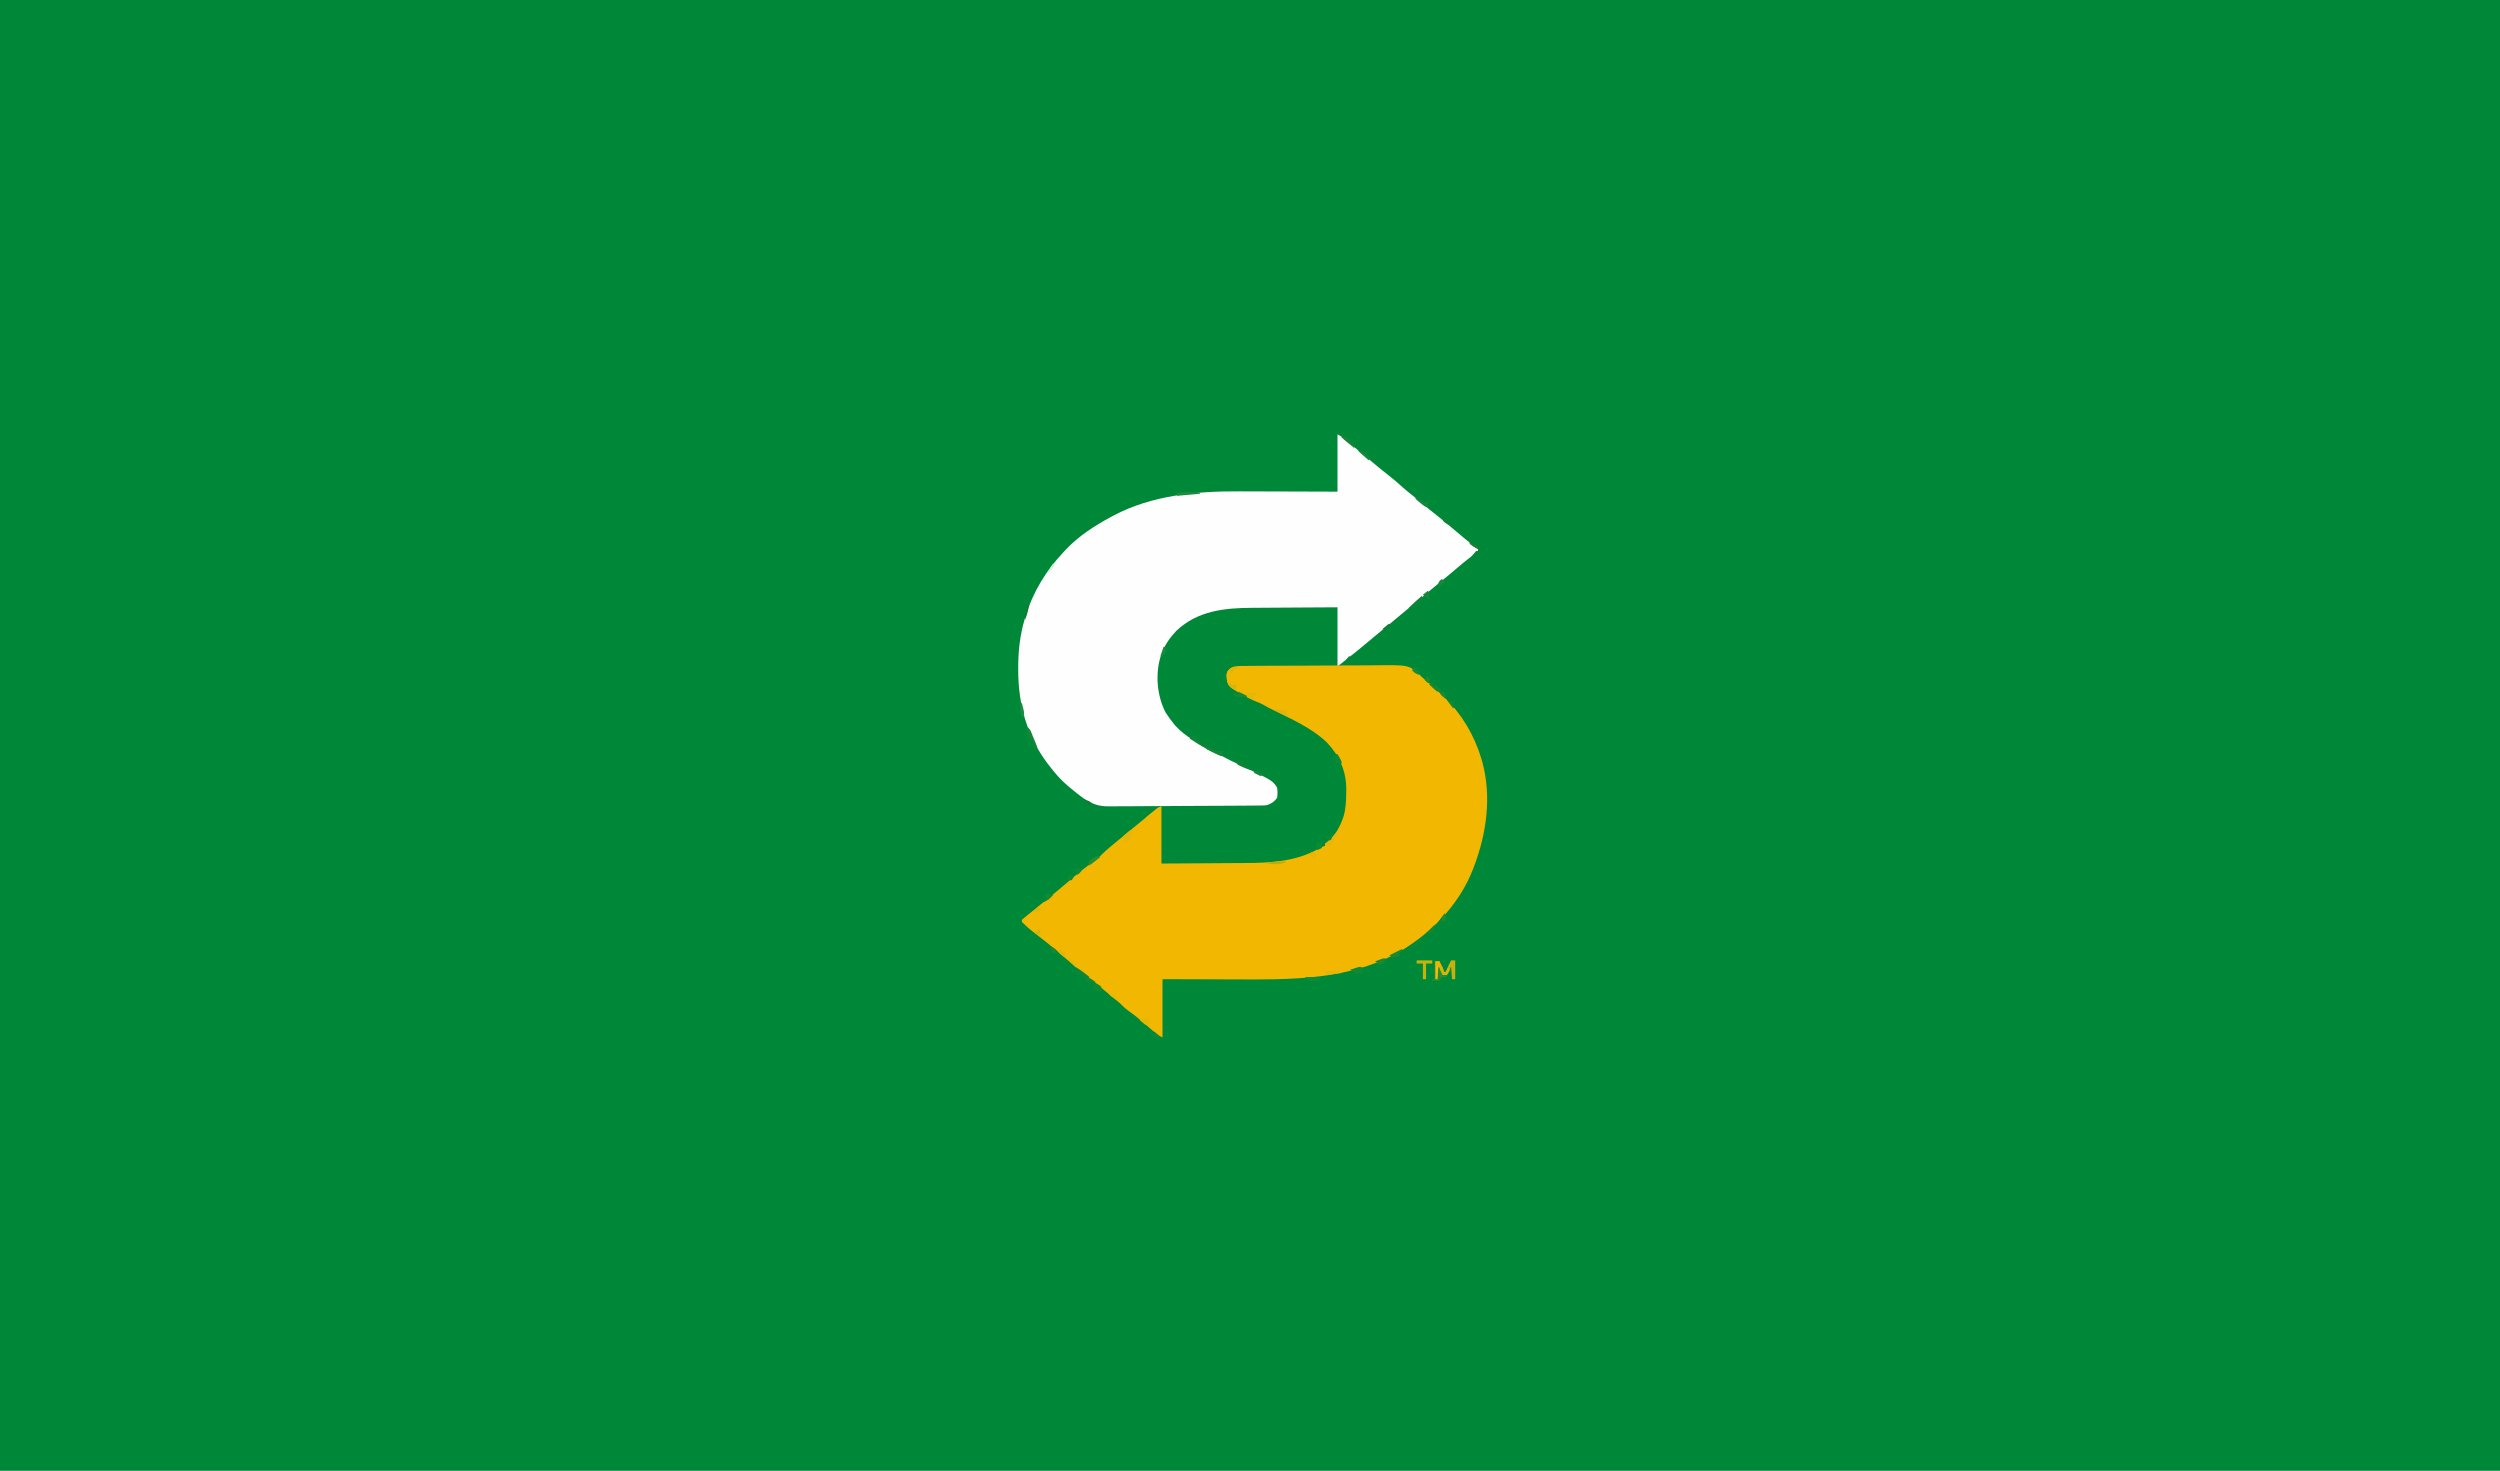
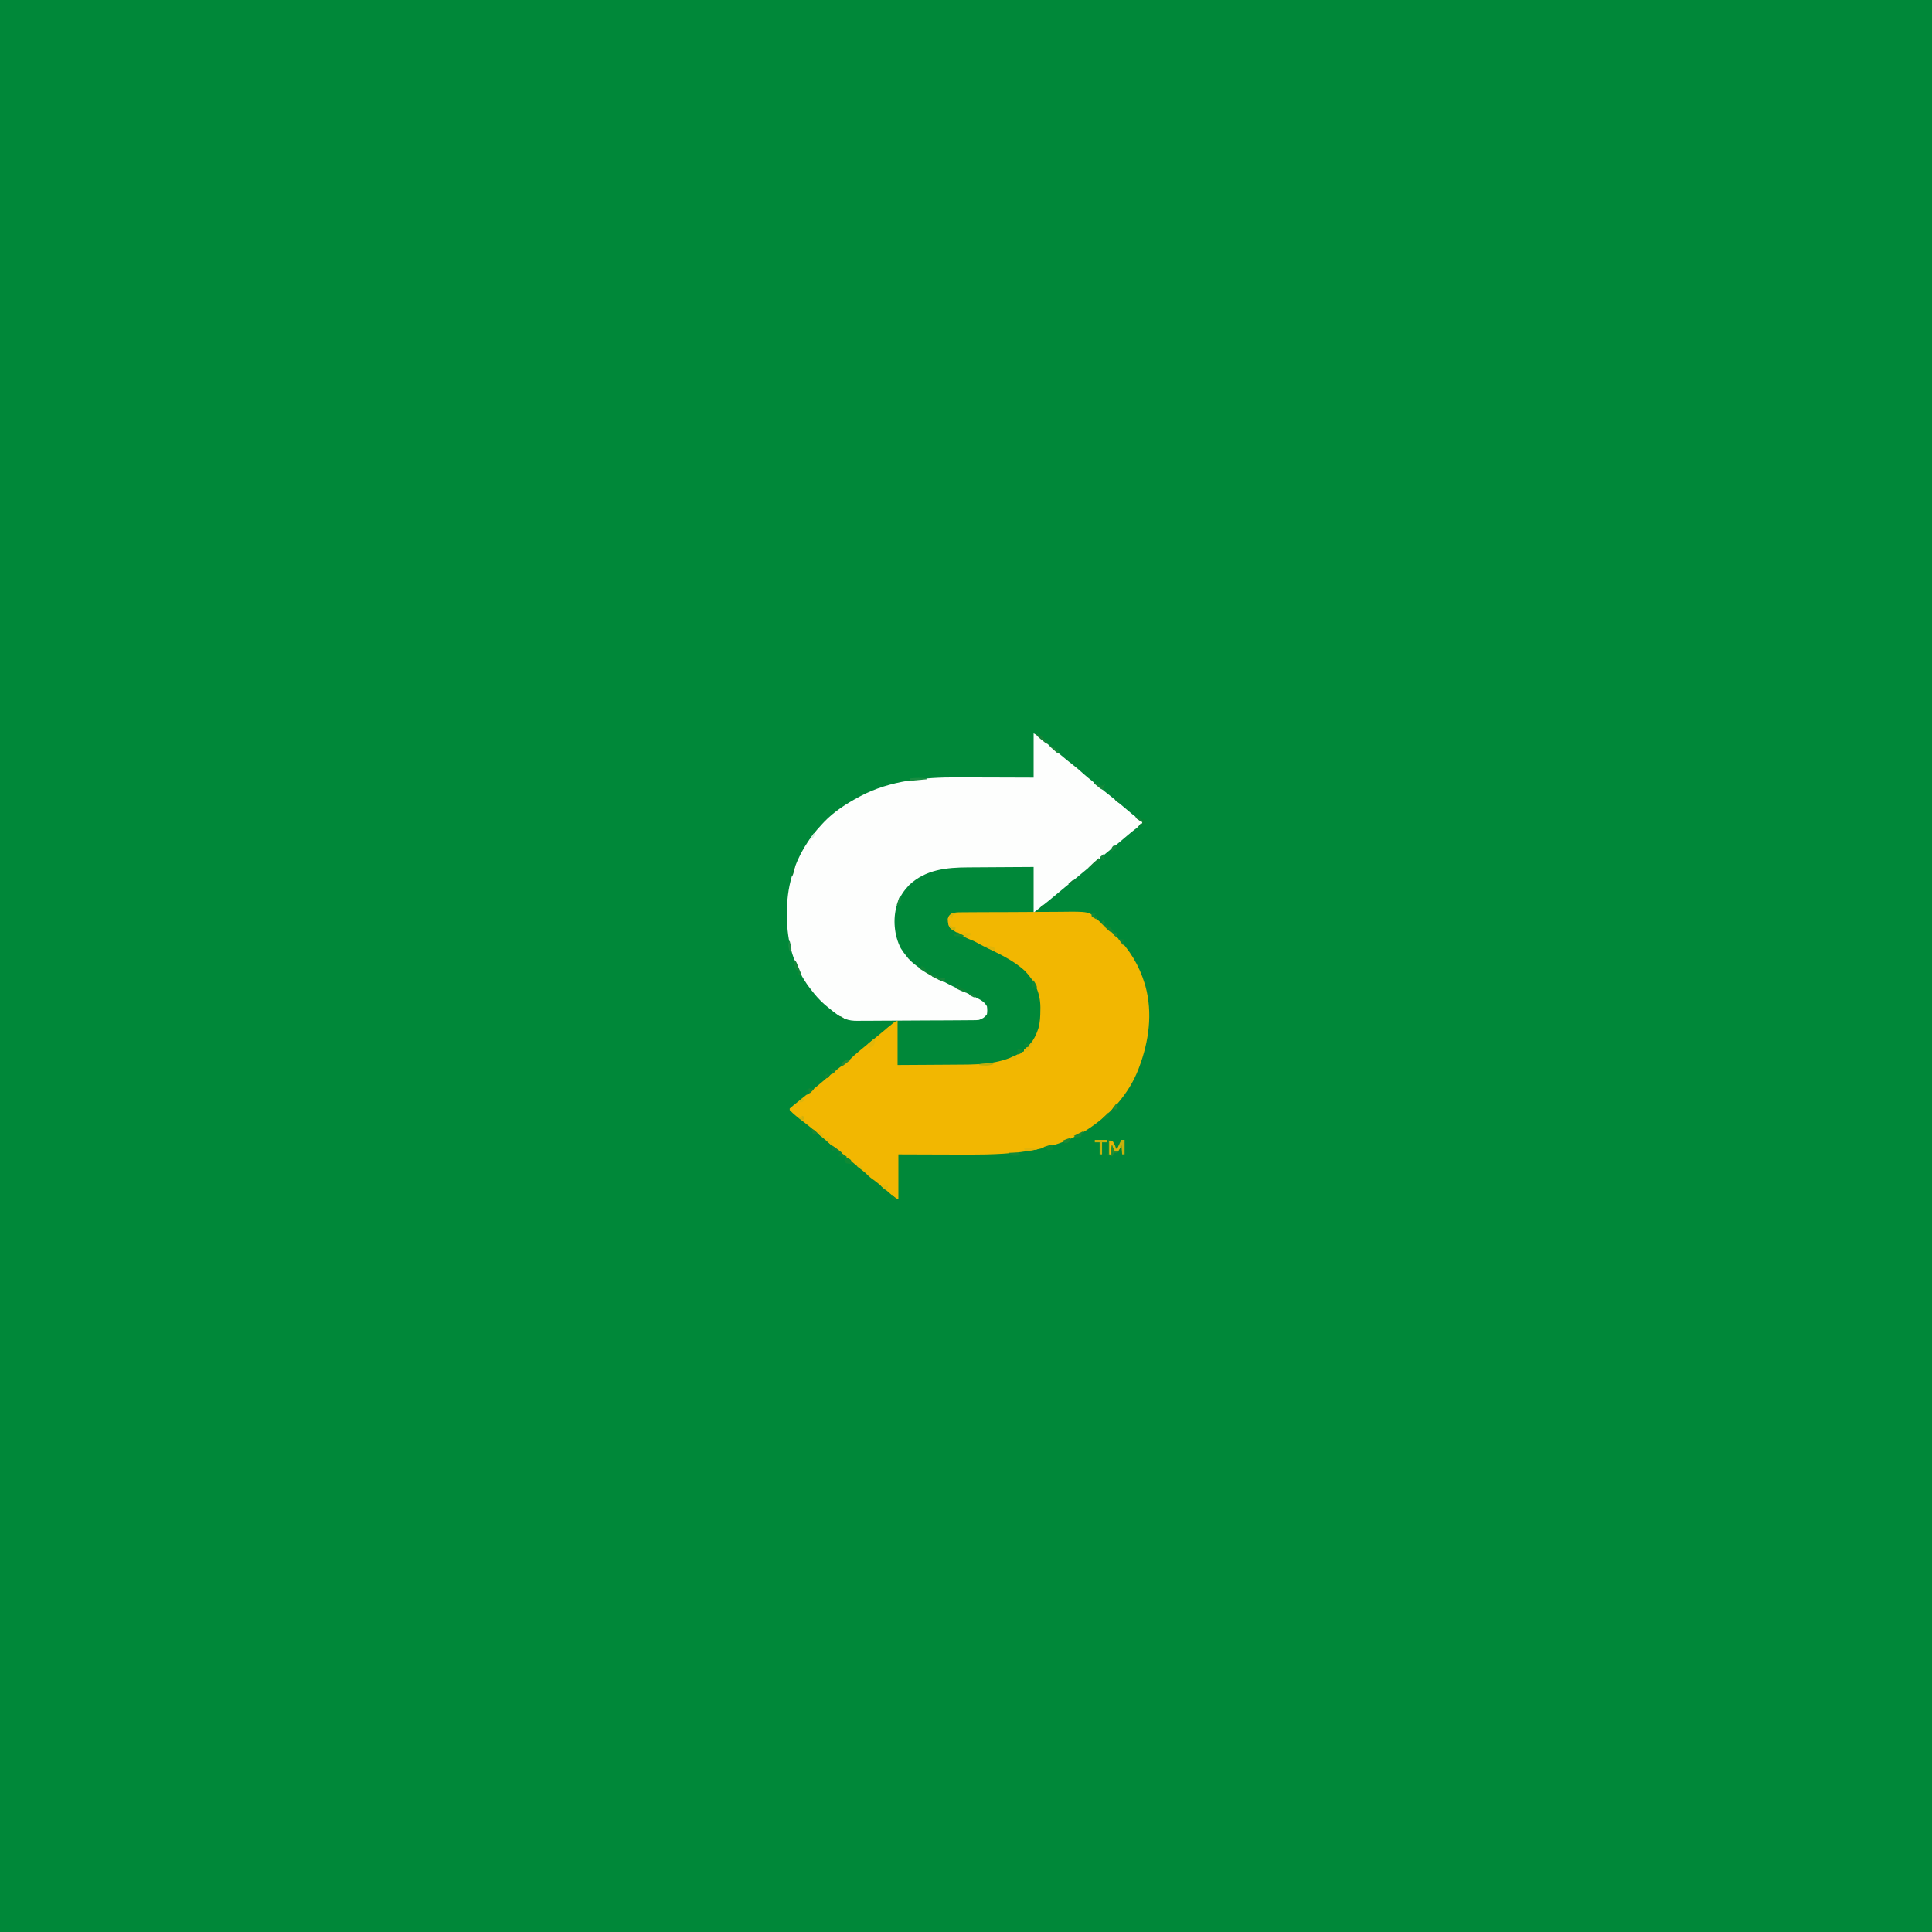
- <svg xmlns="http://www.w3.org/2000/svg" version="1.1" width="2400" height="1412">
+ <svg xmlns="http://www.w3.org/2000/svg" version="1.1" width="2400" height="2400" viewBox="0 -494 2400 2400">
+   <rect x="0" y="-494" width="2400" height="2400" fill="#008839" />
  <path d="M0 0 C792 0 1584 0 2400 0 C2400 465.96 2400 931.92 2400 1412 C1608 1412 816 1412 0 1412 C0 946.04 0 480.08 0 0 Z " fill="#008839" transform="translate(0,0)" />
  <path d="M0 0 C1.008 -0.018 1.008 -0.018 2.035 -0.036 C4.274 -0.07 6.511 -0.069 8.75 -0.067 C10.36 -0.084 11.97 -0.102 13.581 -0.123 C17.949 -0.171 22.317 -0.187 26.686 -0.194 C29.421 -0.2 32.157 -0.212 34.893 -0.227 C44.455 -0.28 54.018 -0.305 63.581 -0.306 C72.462 -0.308 81.341 -0.369 90.222 -0.459 C97.869 -0.533 105.516 -0.564 113.163 -0.563 C117.721 -0.563 122.276 -0.58 126.833 -0.641 C161.762 -1.075 161.762 -1.075 172.206 8.739 C172.669 9.218 173.133 9.696 173.61 10.19 C175.792 12.388 178.203 14.277 180.616 16.213 C185.028 19.777 189.094 23.647 193.084 27.675 C194.308 28.812 194.308 28.812 195.557 29.972 C212.194 45.732 224.523 66.759 231.084 88.675 C231.378 89.654 231.672 90.632 231.975 91.64 C241.195 125.311 236.279 160.549 224.084 192.675 C223.791 193.449 223.499 194.222 223.197 195.019 C211.129 226.166 187.778 251.68 160.084 269.675 C159.006 270.378 157.929 271.08 156.819 271.804 C106.862 302.258 47.855 301.161 -8.448 300.891 C-16.432 300.854 -24.416 300.838 -32.4 300.822 C-46.572 300.793 -60.744 300.733 -74.916 300.675 C-74.916 319.155 -74.916 337.635 -74.916 356.675 C-79.016 354.625 -82.076 352.107 -85.478 349.113 C-86.73 348.026 -87.983 346.94 -89.236 345.855 C-89.857 345.317 -90.477 344.779 -91.116 344.225 C-96.505 339.585 -101.947 334.984 -107.791 330.925 C-110.852 328.721 -113.254 326.337 -115.916 323.675 C-117.563 322.277 -119.23 320.902 -120.916 319.55 C-125.151 316.124 -129.332 312.645 -133.478 309.113 C-138.079 305.202 -142.737 301.379 -147.467 297.625 C-157.552 289.598 -167.391 281.274 -177.174 272.882 C-182.546 268.287 -187.966 263.817 -193.603 259.55 C-199.282 255.243 -204.985 250.84 -209.916 245.675 C-209.916 245.015 -209.916 244.355 -209.916 243.675 C-208.367 242.258 -206.748 240.917 -205.103 239.613 C-204.09 238.802 -203.077 237.991 -202.033 237.156 C-201.004 236.337 -199.976 235.519 -198.916 234.675 C-197.184 233.262 -195.455 231.845 -193.728 230.425 C-190.547 227.819 -187.358 225.223 -184.158 222.64 C-177.625 217.362 -171.139 212.051 -164.791 206.55 C-156.07 199.003 -147.041 191.804 -137.662 185.089 C-135.753 183.594 -135.753 183.594 -133.584 181.339 C-130.778 178.538 -127.829 175.966 -124.791 173.425 C-124.219 172.944 -123.647 172.463 -123.057 171.968 C-118.732 168.338 -114.372 164.752 -109.994 161.187 C-106.87 158.638 -103.757 156.077 -100.646 153.513 C-99.166 152.294 -97.686 151.075 -96.205 149.857 C-92.957 147.185 -89.713 144.51 -86.486 141.812 C-85.514 141.004 -84.542 140.196 -83.541 139.363 C-82.292 138.317 -82.292 138.317 -81.017 137.25 C-78.916 135.675 -78.916 135.675 -75.916 134.675 C-75.916 152.825 -75.916 170.975 -75.916 189.675 C-58.551 189.584 -58.551 189.584 -41.185 189.466 C-34.083 189.412 -26.981 189.361 -19.878 189.329 C-14.14 189.302 -8.402 189.262 -2.663 189.212 C-0.495 189.196 1.673 189.184 3.842 189.178 C28.787 189.098 53.481 187.843 75.51 175.128 C78.084 173.675 78.084 173.675 81.084 172.675 C81.084 172.015 81.084 171.355 81.084 170.675 C81.93 170.015 82.775 169.355 83.647 168.675 C90.523 163.148 95.207 154.92 98.084 146.675 C98.383 145.826 98.682 144.976 98.99 144.101 C101.189 136.478 101.396 129.007 101.459 121.113 C101.48 119.552 101.48 119.552 101.501 117.96 C101.395 100.208 94.576 85.54 82.322 72.851 C67.854 59.387 48.971 50.972 31.422 42.362 C28.355 40.851 25.355 39.275 22.404 37.55 C19.793 36.076 17.521 35.001 14.709 34.05 C9.585 32.073 4.938 29.44 0.209 26.675 C-0.529 26.248 -1.267 25.82 -2.027 25.38 C-11.157 19.952 -11.157 19.952 -12.916 14.675 C-13.224 12.589 -13.224 12.589 -13.353 10.3 C-13.414 9.55 -13.475 8.8 -13.537 8.027 C-11.838 1.594 -5.885 0.048 0 0 Z " fill="#F2B701" transform="translate(1190.916,639.3247)" />
  <path d="M0 0 C3.894 1.947 6.818 4.24 10.062 7.062 C11.23 8.065 12.398 9.066 13.566 10.066 C14.147 10.564 14.727 11.062 15.325 11.575 C17.688 13.585 20.091 15.544 22.5 17.5 C26.484 20.74 30.408 24.041 34.312 27.375 C38.849 31.245 43.475 34.971 48.188 38.625 C53.207 42.519 57.971 46.594 62.652 50.895 C65.766 53.687 69.032 56.26 72.316 58.848 C75.346 61.277 78.299 63.789 81.25 66.312 C85.728 70.136 90.285 73.828 94.938 77.438 C100.412 81.689 105.705 86.114 110.948 90.647 C118.288 96.991 125.696 103.223 133.637 108.809 C134.087 109.202 134.536 109.595 135 110 C135 110.66 135 111.32 135 112 C132.993 113.702 130.975 115.296 128.875 116.875 C123.705 120.842 118.672 124.916 113.75 129.188 C109.099 133.217 104.384 137.129 99.555 140.945 C96.513 143.392 93.536 145.908 90.562 148.438 C83.893 154.109 77.122 159.65 70.328 165.172 C65.447 169.15 60.607 173.169 55.812 177.25 C50.261 181.974 44.617 186.577 38.947 191.159 C34.707 194.592 30.522 198.08 26.375 201.625 C20.737 206.44 14.945 211.038 9.094 215.59 C7.098 217.144 5.118 218.719 3.156 220.316 C1 222 1 222 0 222 C0 203.52 0 185.04 0 166 C-17.665 166.091 -17.665 166.091 -35.33 166.209 C-42.549 166.263 -49.768 166.314 -56.988 166.346 C-62.817 166.373 -68.646 166.413 -74.475 166.463 C-76.684 166.48 -78.892 166.491 -81.101 166.498 C-108.041 166.582 -134.114 169.105 -154.68 188.547 C-160.915 195.139 -166.022 202.397 -169 211 C-169.298 211.833 -169.596 212.665 -169.902 213.523 C-175.056 230.48 -173.184 251.377 -165 267 C-162.562 270.873 -159.9 274.462 -157 278 C-156.502 278.612 -156.005 279.225 -155.492 279.855 C-146.038 290.275 -132.169 297.367 -119.922 303.963 C-118.098 304.947 -116.283 305.946 -114.469 306.949 C-106.94 311.075 -99.257 314.823 -91.5 318.5 C-62.499 332.251 -62.499 332.251 -58 339 C-57.454 342.392 -57.469 345.606 -58 349 C-60.822 352.87 -63.514 354.54 -68 356 C-71.153 356.271 -71.153 356.271 -74.771 356.301 C-75.439 356.309 -76.107 356.317 -76.796 356.325 C-79.028 356.35 -81.26 356.36 -83.492 356.37 C-85.096 356.384 -86.699 356.399 -88.303 356.415 C-93.565 356.462 -98.827 356.487 -104.09 356.512 C-105.906 356.521 -107.723 356.531 -109.539 356.54 C-117.101 356.579 -124.663 356.612 -132.225 356.631 C-143.035 356.657 -153.843 356.715 -164.652 356.816 C-172.266 356.885 -179.881 356.92 -187.496 356.928 C-192.036 356.934 -196.575 356.955 -201.115 357.013 C-205.395 357.066 -209.672 357.076 -213.952 357.055 C-215.512 357.054 -217.072 357.068 -218.631 357.1 C-230.457 357.326 -237.758 354.179 -247 347 C-247.947 346.284 -248.893 345.568 -249.869 344.831 C-252.31 342.954 -254.659 341 -257 339 C-257.831 338.303 -258.663 337.605 -259.52 336.887 C-265.78 331.473 -270.969 325.559 -276 319 C-276.668 318.148 -277.335 317.296 -278.023 316.418 C-298.08 289.98 -306.421 259.518 -306.5 226.688 C-306.505 225.853 -306.509 225.018 -306.514 224.157 C-306.548 208.317 -304.853 192.664 -300.312 177.438 C-300.059 176.573 -299.806 175.709 -299.544 174.818 C-292.393 151.362 -279.829 130.778 -263 113 C-262.192 112.127 -261.384 111.255 -260.551 110.355 C-247.941 97.18 -233 87.574 -217 79 C-216.384 78.667 -215.768 78.333 -215.133 77.99 C-178.316 58.428 -135.254 54.456 -94.336 54.707 C-91.593 54.714 -88.85 54.717 -86.107 54.72 C-79.705 54.729 -73.302 54.754 -66.9 54.784 C-58.87 54.821 -50.839 54.837 -42.809 54.854 C-28.539 54.882 -14.27 54.943 0 55 C0 36.85 0 18.7 0 0 Z " fill="#FDFEFD" transform="translate(1284,417)" />
  <path d="M0 0 C1.32 0 2.64 0 4 0 C4 5.94 4 11.88 4 18 C3.01 18 2.02 18 1 18 C0.67 14.04 0.34 10.08 0 6 C-1.32 8.64 -2.64 11.28 -4 14 C-5.32 14 -6.64 14 -8 14 C-9.32 11.36 -10.64 8.72 -12 6 C-12.33 9.96 -12.66 13.92 -13 18 C-13.66 18 -14.32 18 -15 18 C-15 12.39 -15 6.78 -15 1 C-13.68 1 -12.36 1 -11 1 C-10.328 2.289 -9.663 3.581 -9 4.875 C-8.629 5.594 -8.258 6.314 -7.875 7.055 C-7 9 -7 9 -7 11 C-6.34 11 -5.68 11 -5 11 C-4.732 10.299 -4.464 9.598 -4.188 8.875 C-2.932 5.835 -1.498 2.927 0 0 Z " fill="#C6B10D" transform="translate(1393,922)" />
  <path d="M0 0 C4.95 0 9.9 0 15 0 C15 0.99 15 1.98 15 3 C13.02 3 11.04 3 9 3 C9 7.95 9 12.9 9 18 C8.01 18 7.02 18 6 18 C6 13.05 6 8.1 6 3 C4.02 3 2.04 3 0 3 C0 2.01 0 1.02 0 0 Z " fill="#C6B20D" transform="translate(1360,922)" />
  <path d="M0 0 C1.938 0.75 1.938 0.75 4 2 C4.75 4.125 4.75 4.125 5 6 C6.134 6.268 7.269 6.536 8.438 6.812 C9.613 7.204 10.789 7.596 12 8 C12.33 8.99 12.66 9.98 13 11 C14.321 11.378 15.658 11.702 17 12 C17.763 12.516 18.526 13.031 19.312 13.562 C22.699 15.374 25.215 15.223 29 15 C28.67 16.65 28.34 18.3 28 20 C23.785 18.421 19.837 16.433 15.875 14.312 C14.895 13.789 14.895 13.789 13.894 13.256 C8.076 10.113 2.507 6.664 -3 3 C-2.01 2.01 -1.02 1.02 0 0 Z " fill="#0F8739" transform="translate(1145,706)" />
  <path d="M0 0 C1.32 0.33 2.64 0.66 4 1 C3.01 1 2.02 1 1 1 C1 6.61 1 12.22 1 18 C1.66 18 2.32 18 3 18 C3 13.71 3 9.42 3 5 C6.106 8.106 6.813 9.892 8 14 C9.65 14 11.3 14 13 14 C12.34 14.66 11.68 15.32 11 16 C9.68 16 8.36 16 7 16 C6.67 16.99 6.34 17.98 6 19 C5.67 17.35 5.34 15.7 5 14 C5 15.98 5 17.96 5 20 C3.02 19.67 1.04 19.34 -1 19 C-1.33 19.66 -1.66 20.32 -2 21 C-2 20.01 -2 19.02 -2 18 C-1.34 18 -0.68 18 0 18 C0 12.06 0 6.12 0 0 Z " fill="#268F30" transform="translate(1377,922)" />
  <path d="M0 0 C0.536 0.268 1.073 0.536 1.625 0.812 C0.986 1.06 0.346 1.308 -0.312 1.562 C-2.562 2.628 -2.562 2.628 -3.125 4.938 C-3.208 5.556 -3.29 6.175 -3.375 6.812 C-4.365 6.482 -5.355 6.152 -6.375 5.812 C-5.715 9.773 -5.055 13.732 -4.375 17.812 C-2.725 17.483 -1.075 17.152 0.625 16.812 C0.625 19.812 0.625 19.812 -0.375 21.812 C-3.253 20.522 -5.337 19.239 -7.375 16.812 C-8.731 12.745 -9.168 9.054 -8.375 4.812 C-6.272 1.771 -3.874 -0.306 0 0 Z " fill="#EFB608" transform="translate(1186.375,640.1875)" />
  <path d="M0 0 C2.954 1.372 5.44 2.989 8 5 C8 4.34 8 3.68 8 3 C10.475 3.99 10.475 3.99 13 5 C12.673 8.048 11.995 9.005 9.75 11.188 C7.026 12.983 5.205 13.634 2 14 C3.281 12.293 4.618 10.626 6 9 C6.66 9 7.32 9 8 9 C8 8.34 8 7.68 8 7 C7.423 6.732 6.845 6.464 6.25 6.188 C3.944 4.971 1.979 3.697 0 2 C0 1.34 0 0.68 0 0 Z " fill="#058535" transform="translate(1411,520)" />
  <path d="M0 0 C2 3 2 3 3 6 C1.625 7.5 1.625 7.5 0 9 C-0.66 9 -1.32 9 -2 9 C-2.33 9.66 -2.66 10.32 -3 11 C-4.32 10.67 -5.64 10.34 -7 10 C-5.332 6.059 -2.773 3.211 0 0 Z " fill="#068639" transform="translate(1387,877)" />
  <path d="M0 0 C3.379 1.69 4.152 5.53 5.562 8.875 C5.879 9.608 6.195 10.342 6.521 11.098 C7.787 14.048 8.984 16.952 10 20 C8.68 19.67 7.36 19.34 6 19 C6 17.35 6 15.7 6 14 C5.01 13.67 4.02 13.34 3 13 C0.587 8.443 -0.383 5.232 0 0 Z " fill="#138739" transform="translate(986,698)" />
  <path d="M0 0 C1.32 0 2.64 0 4 0 C4.33 1.32 4.66 2.64 5 4 C4.01 4.495 4.01 4.495 3 5 C2.531 7.816 2.531 7.816 2.375 11.062 C2.3 12.167 2.225 13.272 2.148 14.41 C2.099 15.265 2.05 16.119 2 17 C1.34 17 0.68 17 0 17 C0 11.39 0 5.78 0 0 Z " fill="#F7BA05" transform="translate(1378,923)" />
  <path d="M0 0 C0.66 0.33 1.32 0.66 2 1 C1.509 6.524 1.509 6.524 -0.938 8.812 C-2.27 9.58 -3.624 10.312 -5 11 C-5.66 9.35 -6.32 7.7 -7 6 C-4.69 4.02 -2.38 2.04 0 0 Z " fill="#E4B607" transform="translate(1085,797)" />
  <path d="M0 0 C2.562 1.125 2.562 1.125 5 3 C5.812 5.688 5.812 5.688 6 8 C2.625 7.688 2.625 7.688 -1 7 C-1.66 6.01 -2.32 5.02 -3 4 C-2.67 3.01 -2.34 2.02 -2 1 C-1.34 0.67 -0.68 0.34 0 0 Z " fill="#0F8A34" transform="translate(1052,944)" />
  <path d="M0 0 C0.33 1.32 0.66 2.64 1 4 C-0.114 4.619 -0.114 4.619 -1.25 5.25 C-4.038 6.866 -4.038 6.866 -6 9.125 C-8.33 11.309 -9.873 11.653 -13 12 C-8.877 7.748 -4.487 3.864 0 0 Z " fill="#0E8535" transform="translate(1365,572)" />
  <path d="M0 0 C-0.33 0.33 -0.66 0.66 -1 1 C-0.34 1.66 0.32 2.32 1 3 C0.67 3.66 0.34 4.32 0 5 C-2.938 5.75 -2.938 5.75 -6 6 C-6.66 5.34 -7.32 4.68 -8 4 C-9.317 3.303 -10.649 2.63 -12 2 C-10.378 1.47 -8.752 0.951 -7.125 0.438 C-6.22 0.147 -5.315 -0.143 -4.383 -0.441 C-2 -1 -2 -1 0 0 Z " fill="#0F8935" transform="translate(1308,929)" />
  <path d="M0 0 C0.66 0 1.32 0 2 0 C2.66 1.98 3.32 3.96 4 6 C4.66 6 5.32 6 6 6 C6.66 4.68 7.32 3.36 8 2 C8.66 2.66 9.32 3.32 10 4 C8.75 6.5 8.75 6.5 7 9 C5.68 9 4.36 9 3 9 C0 3.375 0 3.375 0 0 Z " fill="#D9B40A" transform="translate(1382,927)" />
  <path d="M0 0 C-2.808 2.964 -5.183 5.445 -9 7 C-9.33 5.02 -9.66 3.04 -10 1 C-6.422 -1.34 -4.078 -0.927 0 0 Z " fill="#05883A" transform="translate(1011,859)" />
  <path d="M0 0 C0.99 0.66 1.98 1.32 3 2 C2.34 2.433 1.68 2.866 1 3.312 C0.34 3.869 -0.32 4.426 -1 5 C-1 5.99 -1 6.98 -1 8 C-1.99 8 -2.98 8 -4 8 C-4 8.99 -4 9.98 -4 11 C-5.875 11.625 -5.875 11.625 -8 12 C-8.66 11.34 -9.32 10.68 -10 10 C-9.092 9.278 -8.185 8.556 -7.25 7.812 C-4.43 5.473 -2.191 2.949 0 0 Z " fill="#E4B608" transform="translate(1282,800)" />
  <path d="M0 0 C2.669 0.494 4.166 1.115 6.438 2.688 C8.973 4.356 8.973 4.356 11.812 3.188 C12.534 2.796 13.256 2.404 14 2 C13 4 12 6 11 8 C11.66 8.33 12.32 8.66 13 9 C9.023 9 7.851 7.557 4.812 5.062 C3.911 4.332 3.01 3.601 2.082 2.848 C1.395 2.238 0.708 1.628 0 1 C0 0.67 0 0.34 0 0 Z " fill="#15883C" transform="translate(1359,478)" />
  <path d="M0 0 C1.32 0 2.64 0 4 0 C4.33 0.99 4.66 1.98 5 3 C8.503 4.716 8.503 4.716 12 6 C12 6.99 12 7.98 12 9 C7.766 7.689 3.926 6.056 0 4 C0 2.68 0 1.36 0 0 Z " fill="#0D8537" transform="translate(1188,730)" />
  <path d="M0 0 C3.735 0.498 5.812 0.875 9 3 C11.332 3.079 13.668 3.088 16 3 C15.67 4.65 15.34 6.3 15 8 C11.458 6.634 8.074 5.091 4.688 3.375 C3.804 2.929 2.921 2.483 2.012 2.023 C1.348 1.686 0.684 1.348 0 1 C0 0.67 0 0.34 0 0 Z " fill="#16883C" transform="translate(1158,718)" />
  <path d="M0 0 C0 0.33 0 0.66 0 1 C-7.26 1.66 -14.52 2.32 -22 3 C-22 2.01 -22 1.02 -22 0 C-14.468 -0.757 -7.497 -1.144 0 0 Z " fill="#1A8D42" transform="translate(1152,473)" />
  <path d="M0 0 C1.605 0.141 3.209 0.288 4.812 0.438 C5.706 0.519 6.599 0.6 7.52 0.684 C10 1 10 1 13 2 C12.34 2 11.68 2 11 2 C11.66 3.65 12.32 5.3 13 7 C8.502 5.313 4.271 3.183 0 1 C0 0.67 0 0.34 0 0 Z " fill="#DEB508" transform="translate(1224,681)" />
  <path d="M0 0 C2.97 0 5.94 0 9 0 C9 0.99 9 1.98 9 3 C8.01 3 7.02 3 6 3 C6.33 4.32 6.66 5.64 7 7 C4.085 5.926 2.222 5.222 0 3 C0 2.01 0 1.02 0 0 Z " fill="#E4B606" transform="translate(1197,665)" />
  <path d="M0 0 C3.283 1.491 5.931 3.386 8.75 5.625 C9.949 6.572 9.949 6.572 11.172 7.539 C11.775 8.021 12.378 8.503 13 9 C12.01 9.33 11.02 9.66 10 10 C7.812 8.688 7.812 8.688 6 7 C6 6.34 6 5.68 6 5 C4.35 5.66 2.7 6.32 1 7 C0.67 4.69 0.34 2.38 0 0 Z " fill="#0D853B" transform="translate(1033,929)" />
  <path d="M0 0 C0 0.99 0 1.98 0 3 C-0.66 3 -1.32 3 -2 3 C-2.33 4.32 -2.66 5.64 -3 7 C-6.375 7.625 -6.375 7.625 -10 8 C-10.66 7.34 -11.32 6.68 -12 6 C-8.04 4.02 -4.08 2.04 0 0 Z " fill="#198935" transform="translate(1346,911)" />
  <path d="M0 0 C2.64 1.32 5.28 2.64 8 4 C8 4.33 8 4.66 8 5 C4.37 5 0.74 5 -3 5 C-3.66 3.68 -4.32 2.36 -5 1 C-2.525 1.99 -2.525 1.99 0 3 C0 2.01 0 1.02 0 0 Z " fill="#158A33" transform="translate(1189,664)" />
  <path d="M0 0 C0 1.65 0 3.3 0 5 C-0.99 5.33 -1.98 5.66 -3 6 C-5.264 4.596 -7.021 2.803 -9 1 C-2.4 -1.2 -2.4 -1.2 0 0 Z " fill="#E6B607" transform="translate(1103,978)" />
  <path d="M0 0 C1.771 -0.027 3.542 -0.046 5.312 -0.062 C6.299 -0.074 7.285 -0.086 8.301 -0.098 C11 0 11 0 14 1 C14 1.66 14 2.32 14 3 C10.016 3.834 6.912 4.269 3 3 C1.97 2.031 0.965 1.034 0 0 Z " fill="#118A38" transform="translate(1253,938)" />
  <path d="M0 0 C0.66 0 1.32 0 2 0 C6 6.75 6 6.75 6 9 C5.381 8.794 4.763 8.588 4.125 8.375 C3.424 8.251 2.723 8.127 2 8 C1.34 8.66 0.68 9.32 0 10 C0 6.667 0 3.333 0 0 Z " fill="#0F8835" transform="translate(1282,724)" />
  <path d="M0 0 C0.66 0 1.32 0 2 0 C2 0.99 2 1.98 2 3 C2.99 3 3.98 3 5 3 C6.667 4.667 8.333 6.333 10 8 C8.266 8.715 8.266 8.715 6 9 C3.859 7.566 3.859 7.566 1.75 5.562 C0.69 4.574 0.69 4.574 -0.391 3.566 C-0.922 3.049 -1.453 2.533 -2 2 C-1.34 1.34 -0.68 0.68 0 0 Z " fill="#158834" transform="translate(1374,655)" />
  <path d="M0 0 C1.179 0.102 2.359 0.204 3.574 0.309 C4.478 0.392 5.381 0.476 6.312 0.562 C6.312 0.892 6.312 1.222 6.312 1.562 C1.692 2.223 -2.928 2.882 -7.688 3.562 C-8.348 2.572 -9.008 1.583 -9.688 0.562 C-6.141 -0.62 -3.712 -0.331 0 0 Z " fill="#E3B409" transform="translate(1281.688,932.4375)" />
  <path d="M0 0 C4.276 0.475 6.166 2.953 9 6 C10.145 7.145 10.145 7.145 11.312 8.312 C11.869 8.869 12.426 9.426 13 10 C12.67 10.66 12.34 11.32 12 12 C9.994 10.382 7.995 8.756 6 7.125 C5.428 6.665 4.855 6.205 4.266 5.73 C2.806 4.532 1.399 3.27 0 2 C0 1.34 0 0.68 0 0 Z " fill="#168338" transform="translate(1288,418)" />
  <path d="M0 0 C0 2 0 2 -1.75 4.125 C-4 6 -4 6 -8 6 C-8 5.34 -8 4.68 -8 4 C-8.66 3.67 -9.32 3.34 -10 3 C-8.71 2.496 -7.418 1.997 -6.125 1.5 C-5.046 1.082 -5.046 1.082 -3.945 0.656 C-2 0 -2 0 0 0 Z " fill="#188A35" transform="translate(1330,920)" />
  <path d="M0 0 C1.32 0 2.64 0 4 0 C4.289 0.639 4.577 1.279 4.875 1.938 C5.828 4.152 5.828 4.152 8 5 C7.67 6.32 7.34 7.64 7 9 C5.827 7.881 4.662 6.755 3.5 5.625 C2.85 4.999 2.201 4.372 1.531 3.727 C0 2 0 2 0 0 Z " fill="#E6B707" transform="translate(1026,920)" />
  <path d="M0 0 C0 3 0 3 -1 6 C-0.34 6.33 0.32 6.66 1 7 C-3.455 7.495 -3.455 7.495 -8 8 C-5.333 5.333 -2.667 2.667 0 0 Z " fill="#108835" transform="translate(1377,888)" />
  <path d="M0 0 C0 0.33 0 0.66 0 1 C-6.234 3.355 -11.457 2.876 -18 2 C-18 1.67 -18 1.34 -18 1 C-11.964 0.307 -6.076 -0.113 0 0 Z M-10 3 C-7 4 -7 4 -7 4 Z " fill="#BDAD0D" transform="translate(1234,827)" />
  <path d="M0 0 C3.366 1.443 5.51 3.333 8 6 C6.02 6.33 4.04 6.66 2 7 C1.34 4.69 0.68 2.38 0 0 Z " fill="#178834" transform="translate(1008,908)" />
  <path d="M0 0 C-1.457 1.148 -2.915 2.293 -4.375 3.438 C-5.187 4.076 -5.999 4.714 -6.836 5.371 C-9 7 -9 7 -11 8 C-11 5.75 -11 5.75 -10 3 C-3.376 -1.688 -3.376 -1.688 0 0 Z " fill="#288C33" transform="translate(1056,823)" />
  <path d="M0 0 C1.98 0 3.96 0 6 0 C5.01 0.495 5.01 0.495 4 1 C4 1.66 4 2.32 4 3 C4.99 3 5.98 3 7 3 C6.67 3.66 6.34 4.32 6 5 C6 5.66 6 6.32 6 7 C3.532 5.848 1.952 4.952 0 3 C0 2.01 0 1.02 0 0 Z " fill="#118C38" transform="translate(1356,641)" />
  <path d="M0 0 C4.593 1.486 7.436 3.85 11 7 C10.67 7.99 10.34 8.98 10 10 C8.33 8.524 6.664 7.044 5 5.562 C4.072 4.739 3.144 3.915 2.188 3.066 C1.466 2.384 0.744 1.703 0 1 C0 0.67 0 0.34 0 0 Z " fill="#19883B" transform="translate(1304,432)" />
  <path d="M0 0 C2.475 0.495 2.475 0.495 5 1 C5 2.32 5 3.64 5 5 C3.02 5.99 3.02 5.99 1 7 C0 6 0 6 -0.062 2.938 C-0.042 1.968 -0.021 0.999 0 0 Z " fill="#0E8A35" transform="translate(1264,809)" />
  <path d="M0 0 C1.65 0 3.3 0 5 0 C5.268 0.639 5.536 1.279 5.812 1.938 C6.887 4.331 6.887 4.331 10 5 C5.248 4.568 3.08 3.672 0 0 Z " fill="#098430" transform="translate(1151,713)" />
  <path d="M0 0 C0.66 0 1.32 0 2 0 C2.255 3.064 2.219 4.632 0.625 7.312 C-0.179 8.148 -0.179 8.148 -1 9 C-1.66 9 -2.32 9 -3 9 C-2.01 6.03 -1.02 3.06 0 0 Z " fill="#168A3F" transform="translate(1117,621)" />
  <path d="M0 0 C-3.669 1.223 -4.554 0.414 -8 -1 C-8.99 -0.505 -8.99 -0.505 -10 0 C-10 -0.99 -10 -1.98 -10 -3 C-5.696 -4.987 -3.487 -2.615 0 0 Z " fill="#0E8936" transform="translate(1052,943)" />
  <path d="M0 0 C0.66 0 1.32 0 2 0 C1.401 3.356 0.154 5.378 -2 8 C-2.99 7.67 -3.98 7.34 -5 7 C-4.67 6.01 -4.34 5.02 -4 4 C-3.34 4 -2.68 4 -2 4 C-1.34 2.68 -0.68 1.36 0 0 Z " fill="#E4B708" transform="translate(1406,845)" />
  <path d="M0 0 C0.33 0 0.66 0 1 0 C3.286 8.429 3.286 8.429 3 13 C2.34 13 1.68 13 1 13 C-0.629 8.209 -1.206 4.944 0 0 Z " fill="#1B8C43" transform="translate(980,675)" />
  <path d="M0 0 C2.31 0.33 4.62 0.66 7 1 C6.67 2.32 6.34 3.64 6 5 C6.66 5.33 7.32 5.66 8 6 C7.34 6.66 6.68 7.32 6 8 C4.02 5.36 2.04 2.72 0 0 Z " fill="#118837" transform="translate(1389,672)" />
  <path d="M0 0 C2.475 0.495 2.475 0.495 5 1 C5.33 2.98 5.66 4.96 6 7 C1.125 3.375 1.125 3.375 0 0 Z " fill="#1C8A35" transform="translate(1382,664)" />
  <path d="M0 0 C0.99 0 1.98 0 3 0 C2.01 4.836 1.043 9.476 -1 14 C-2.094 10.718 -1.883 9.691 -1.062 6.438 C-0.254 3.253 -0.254 3.253 0 0 Z " fill="#097F30" transform="translate(985,581)" />
  <path d="M0 0 C0.33 0.99 0.66 1.98 1 3 C0.67 3.66 0.34 4.32 0 5 C0.66 5.66 1.32 6.32 2 7 C1.01 7.495 1.01 7.495 0 8 C-1.65 6.68 -3.3 5.36 -5 4 C-3.35 2.68 -1.7 1.36 0 0 Z " fill="#12883D" transform="translate(1371,567)" />
  <path d="M0 0 C2.31 0 4.62 0 7 0 C5.63 3.161 5.011 3.993 2 6 C2 5.01 2 4.02 2 3 C1.34 2.67 0.68 2.34 0 2 C0 1.34 0 0.68 0 0 Z " fill="#0F8938" transform="translate(1032,834)" />
  <path d="M0 0 C0.66 0.33 1.32 0.66 2 1 C1.625 2.938 1.625 2.938 1 5 C0.01 5.495 0.01 5.495 -1 6 C-1 5.34 -1 4.68 -1 4 C-2.32 3.67 -3.64 3.34 -5 3 C-4.67 2.34 -4.34 1.68 -4 1 C-2.02 1.495 -2.02 1.495 0 2 C0 1.34 0 0.68 0 0 Z " fill="#0D8936" transform="translate(1277,801)" />
  <path d="M0 0 C0.99 0 1.98 0 3 0 C3 0.66 3 1.32 3 2 C4.65 1.67 6.3 1.34 8 1 C8 4 8 4 7 6 C3.633 4.607 2.014 3.021 0 0 Z " fill="#D3B50C" transform="translate(1179,656)" />
  <path d="M0 0 C0.99 0.33 1.98 0.66 3 1 C3 2.98 3 4.96 3 7 C-1.875 4.25 -1.875 4.25 -3 2 C-2.34 2 -1.68 2 -1 2 C-0.67 1.34 -0.34 0.68 0 0 Z " fill="#0C8437" transform="translate(1388,497)" />
  <path d="M0 0 C1.98 0.66 3.96 1.32 6 2 C6.33 3.65 6.66 5.3 7 7 C5.828 6.217 4.662 5.423 3.5 4.625 C2.85 4.184 2.201 3.743 1.531 3.289 C1.026 2.864 0.521 2.438 0 2 C0 1.34 0 0.68 0 0 Z " fill="#E5B707" transform="translate(1065,953)" />
  <path d="M0 0 C1.32 0 2.64 0 4 0 C4.33 1.32 4.66 2.64 5 4 C3.68 4.33 2.36 4.66 1 5 C0.67 3.35 0.34 1.7 0 0 Z " fill="#E9B606" transform="translate(1378,923)" />
  <path d="M0 0 C0.66 0 1.32 0 2 0 C2.33 0.66 2.66 1.32 3 2 C3.99 2 4.98 2 6 2 C5.67 3.65 5.34 5.3 5 7 C2.5 5.188 2.5 5.188 0 3 C0 2.01 0 1.02 0 0 Z " fill="#E1B508" transform="translate(1017,912)" />
  <path d="M0 0 C1.044 3.133 0.934 3.99 0 7 C-0.99 7 -1.98 7 -3 7 C-2.25 2.25 -2.25 2.25 0 0 Z " fill="#1D8D33" transform="translate(1387,877)" />
  <path d="M0 0 C0 0.66 0 1.32 0 2 C-0.66 2 -1.32 2 -2 2 C-1.67 2.99 -1.34 3.98 -1 5 C-3.993 4.002 -4.948 3.248 -7 1 C-3.375 -1.125 -3.375 -1.125 0 0 Z " fill="#E6B606" transform="translate(1263,819)" />
  <path d="M0 0 C2.25 0.25 2.25 0.25 4 1 C3.361 1.248 2.721 1.495 2.062 1.75 C-0.187 2.816 -0.187 2.816 -0.75 5.125 C-0.833 5.744 -0.915 6.362 -1 7 C-1.99 6.01 -2.98 5.02 -4 4 C-2.25 1.938 -2.25 1.938 0 0 Z " fill="#DCB609" transform="translate(1184,640)" />
  <path d="M0 0 C3.436 1.527 6.119 3.599 9 6 C8.67 6.99 8.34 7.98 8 9 C8 8.34 8 7.68 8 7 C7.423 6.732 6.845 6.464 6.25 6.188 C3.944 4.971 1.979 3.697 0 2 C0 1.34 0 0.68 0 0 Z " fill="#188239" transform="translate(1411,520)" />
  <path d="M0 0 C1.65 1.65 3.3 3.3 5 5 C4.67 5.66 4.34 6.32 4 7 C2.68 6.67 1.36 6.34 0 6 C0 4.02 0 2.04 0 0 Z " fill="#108731" transform="translate(1108,990)" />
  <path d="M0 0 C2.97 0.495 2.97 0.495 6 1 C4.35 2.65 2.7 4.3 1 6 C-0.062 4.125 -0.062 4.125 -1 2 C-0.67 1.34 -0.34 0.68 0 0 Z " fill="#188933" transform="translate(1005,858)" />
  <path d="M0 0 C1.65 0.33 3.3 0.66 5 1 C4.34 2.32 3.68 3.64 3 5 C1.35 5 -0.3 5 -2 5 C-1.34 3.35 -0.68 1.7 0 0 Z " fill="#0E8936" transform="translate(1026,840)" />
  <path d="M0 0 C4.314 0.479 6.166 1.746 9 5 C7.35 5 5.7 5 4 5 C3.67 4.34 3.34 3.68 3 3 C2.01 2.67 1.02 2.34 0 2 C0 1.34 0 0.68 0 0 Z " fill="#0A8032" transform="translate(1041,768)" />
  <path d="M0 0 C3.688 0.498 5.605 1.101 8 4 C7.01 4.495 7.01 4.495 6 5 C3.969 4.066 1.965 3.068 0 2 C0 1.34 0 0.68 0 0 Z " fill="#16883D" transform="translate(1204,740)" />
  <path d="M0 0 C0.99 0.99 1.98 1.98 3 3 C2.34 4.32 1.68 5.64 1 7 C0.01 6.01 -0.98 5.02 -2 4 C-1.34 2.68 -0.68 1.36 0 0 Z " fill="#1B8C31" transform="translate(1370,649)" />
  <path d="M0 0 C2 1 2 1 3 3 C0.03 5.475 0.03 5.475 -3 8 C-3.369 3.446 -3.369 3.446 -1.5 1.188 C-1.005 0.796 -0.51 0.404 0 0 Z " fill="#14893D" transform="translate(1384,556)" />
  <path d="M0 0 C0.66 0.33 1.32 0.66 2 1 C-0.487 5.086 -1.614 6.807 -6 9 C-4.02 6.03 -2.04 3.06 0 0 Z " fill="#D5EFDE" transform="translate(1011,541)" />
  <path d="M0 0 C0.99 0.33 1.98 0.66 3 1 C2.67 2.32 2.34 3.64 2 5 C-1 5 -1 5 -2.688 3.5 C-3.121 3.005 -3.554 2.51 -4 2 C-2.68 2.33 -1.36 2.66 0 3 C0 2.01 0 1.02 0 0 Z " fill="#D2B30B" transform="translate(996,892)" />
  <path d="M0 0 C0.33 1.32 0.66 2.64 1 4 C-1.475 5.485 -1.475 5.485 -4 7 C-4.66 6.34 -5.32 5.68 -6 5 C-4.02 3.35 -2.04 1.7 0 0 Z " fill="#E8BA05" transform="translate(1106,780)" />
  <path d="M0 0 C0.66 0.33 1.32 0.66 2 1 C1.67 1.66 1.34 2.32 1 3 C0.34 3 -0.32 3 -1 3 C-1.33 3.99 -1.66 4.98 -2 6 C-3.32 5.67 -4.64 5.34 -6 5 C-4.02 3.35 -2.04 1.7 0 0 Z " fill="#0A7D34" transform="translate(1333,599)" />
  <path d="M0 0 C0.66 0.99 1.32 1.98 2 3 C0 5 0 5 -2.625 5.125 C-3.409 5.084 -4.192 5.043 -5 5 C-3.35 3.35 -1.7 1.7 0 0 Z " fill="#DDB60B" transform="translate(997,870)" />
  <path d="M0 0 C1.98 0.66 3.96 1.32 6 2 C6 2.33 6 2.66 6 3 C3.69 3 1.38 3 -1 3 C-1 3.66 -1 4.32 -1 5 C-1.66 4.67 -2.32 4.34 -3 4 C-2.01 2.68 -1.02 1.36 0 0 Z " fill="#098431" transform="translate(1295,630)" />
</svg>
